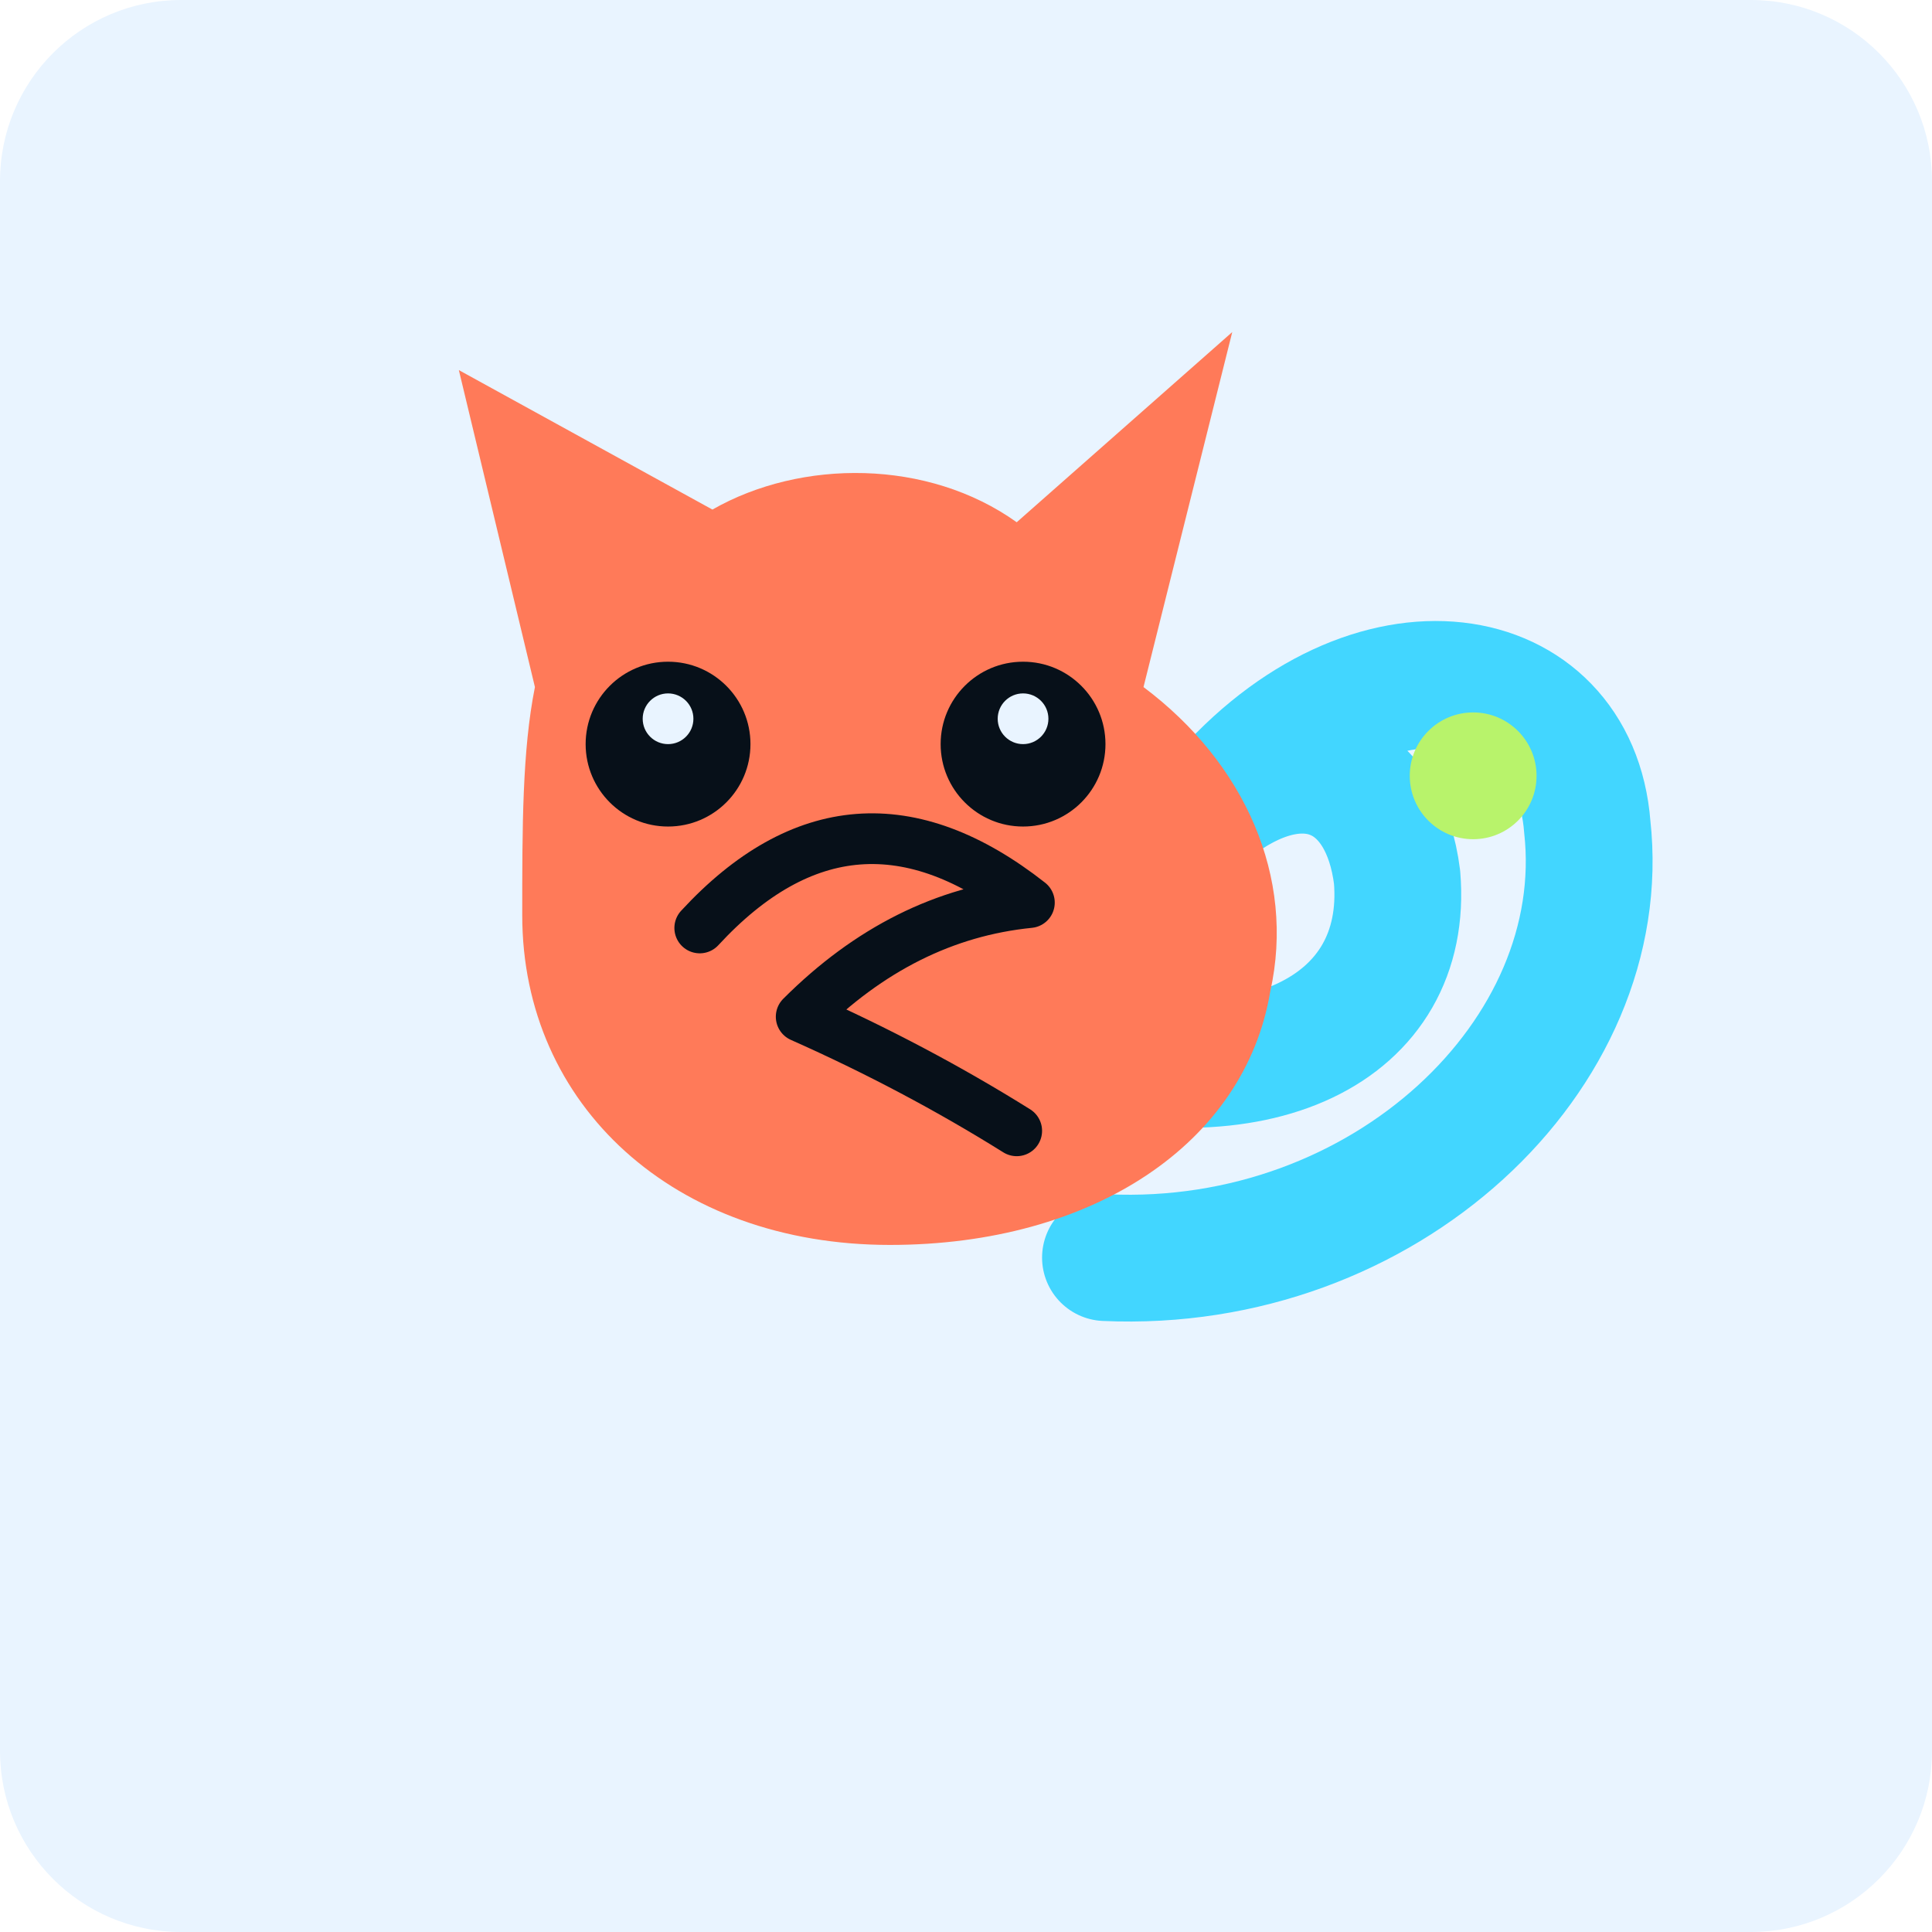
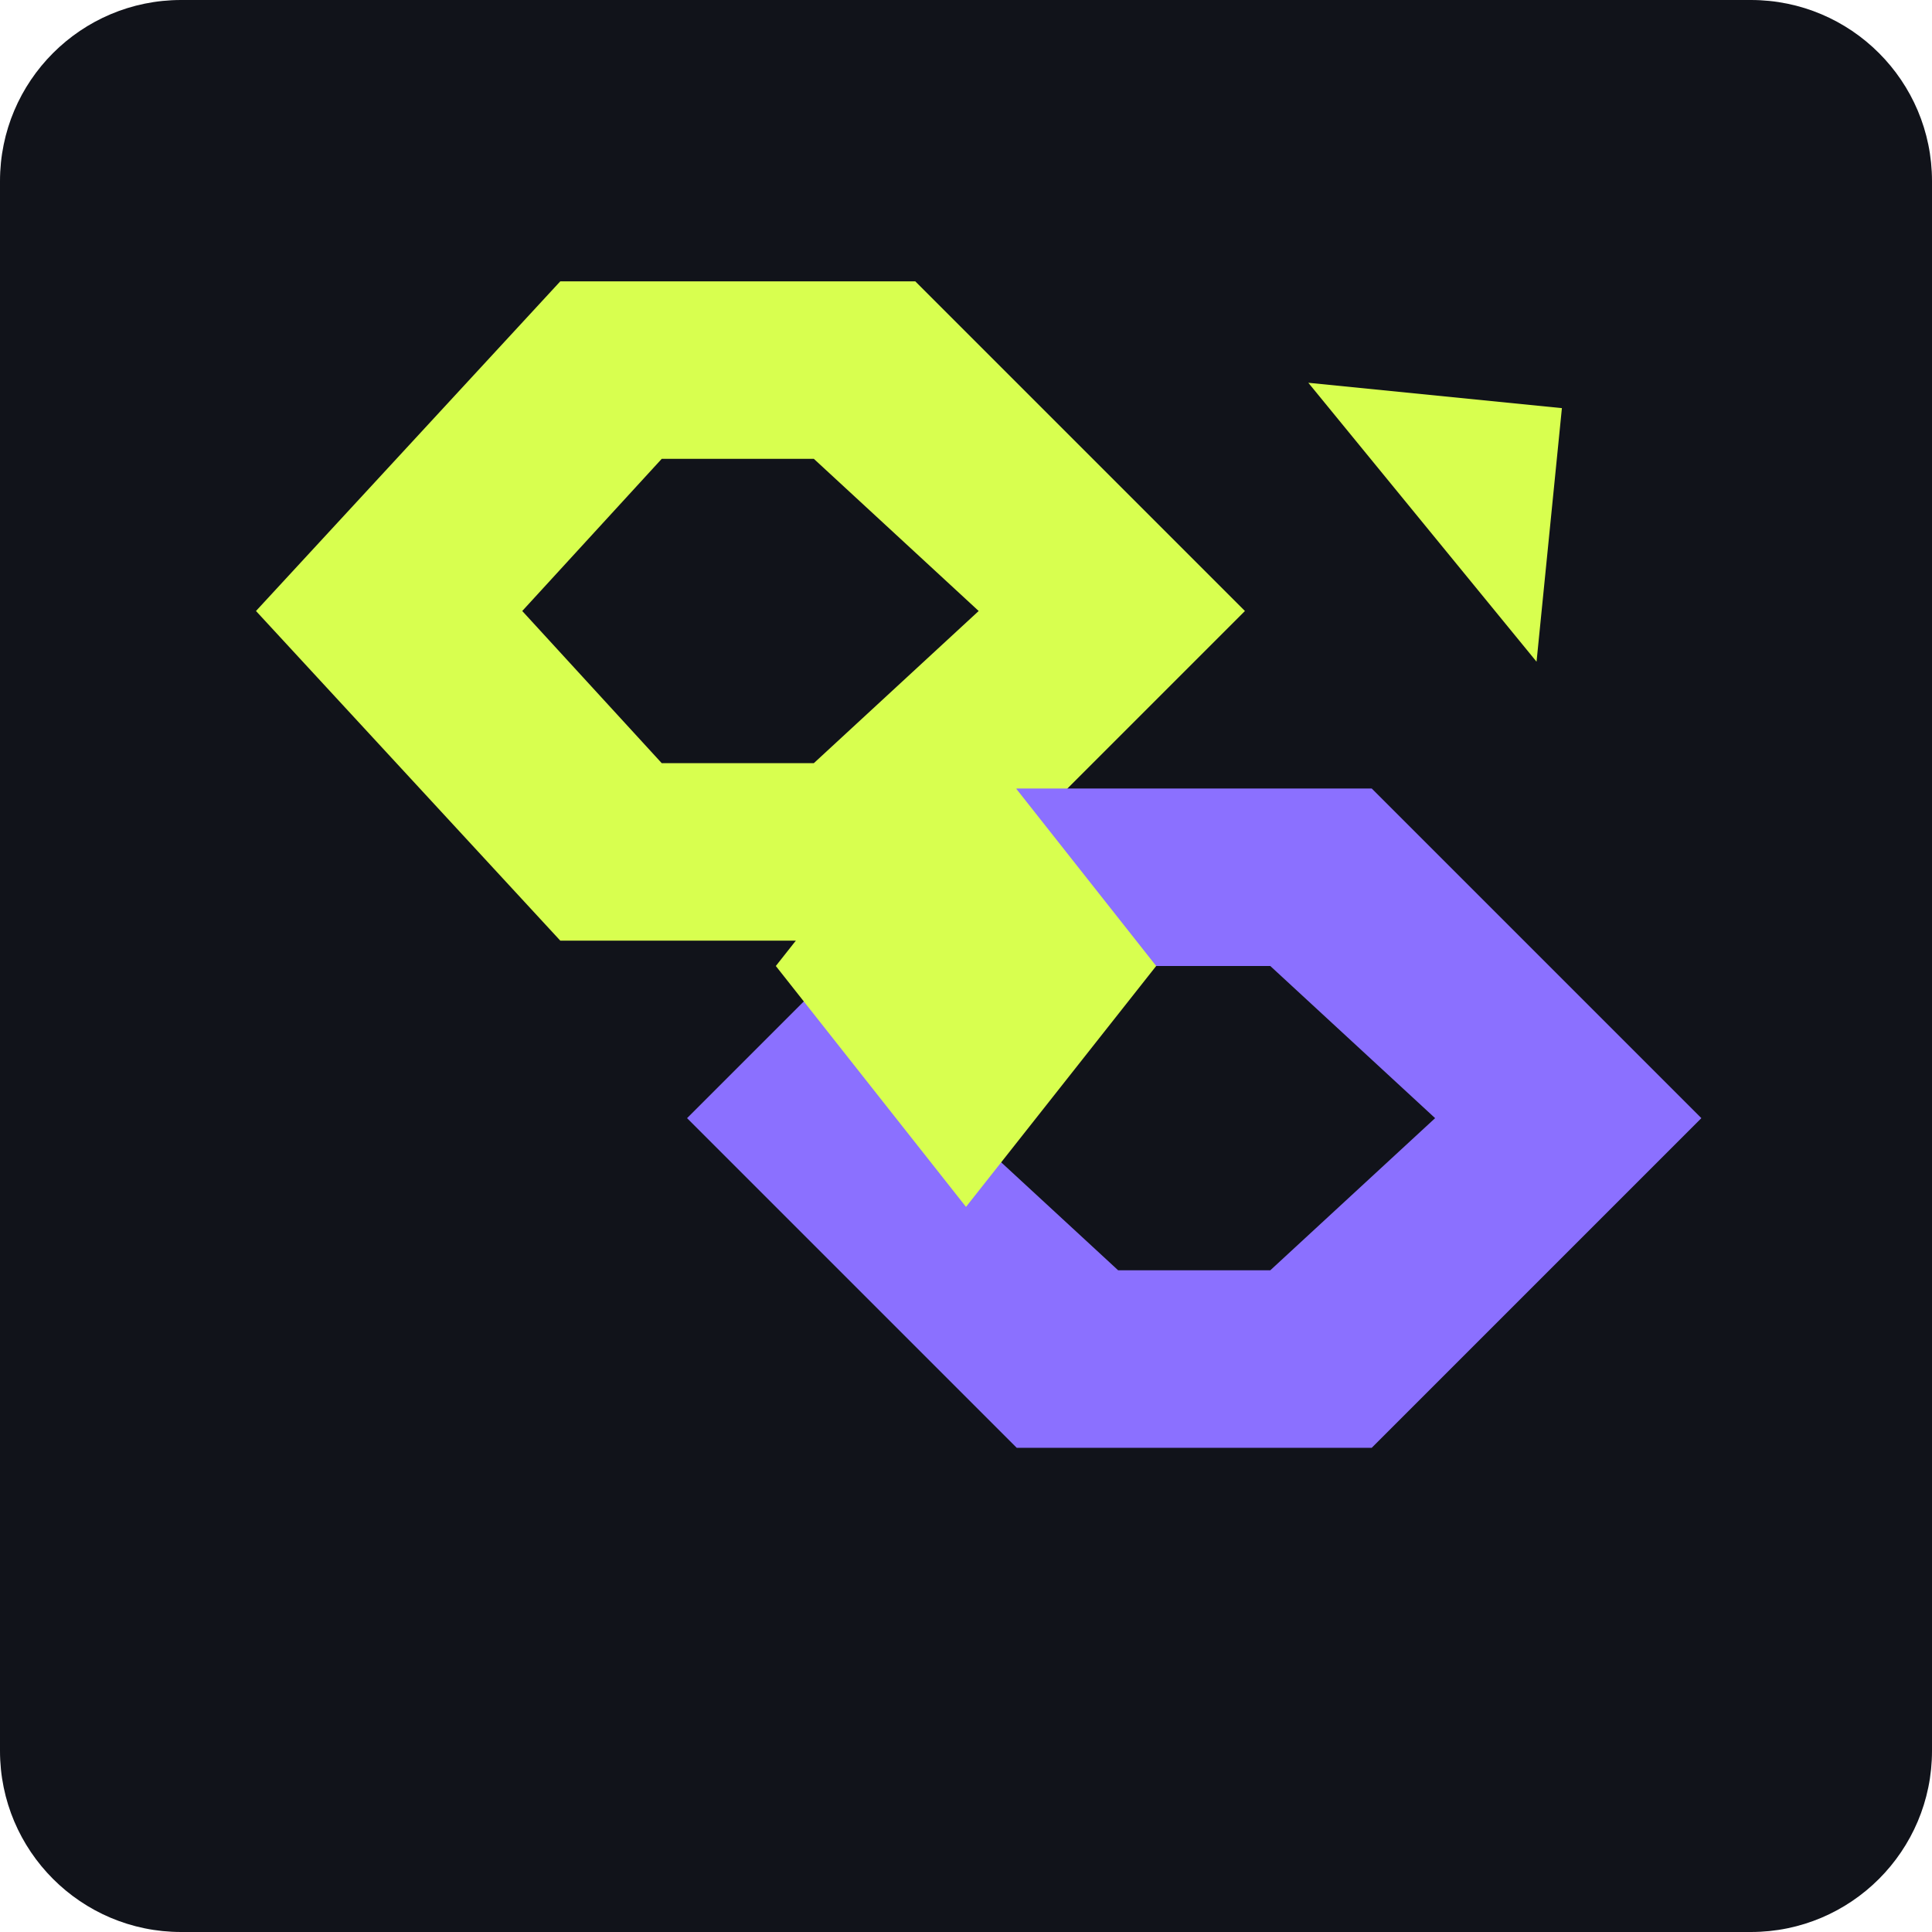
<svg xmlns="http://www.w3.org/2000/svg" viewBox="0 0 128 128">
-   <rect width="128" height="128" rx="12" fill="#e9f4ff" />
+   <rect width="128" height="128" rx="12" fill="#11131A" />
  <g transform="translate(10.24 10.24) scale(.84)" stroke-linecap="round" stroke-linejoin="round">
-     <path d="M70 70 C87 75 99 69 98 57 C97 49 91 46 84 51 C96 37 112 40 113 53 C115 71 97 88 75 87" fill="none" stroke="#42d6ff" stroke-width="10" />
-     <circle cx="104" cy="49" r="5" fill="#b8f36b" />
-     <path d="M30 42 L24 17 L44 28 C51 24 61 24 68 29 L85 14 L78 42 C86 48 90 57 88 66 C86 78 74 86 58 86 C41 86 29 75 29 60 C29 53 29 47 30 42 Z" fill="#ff7a59" />
-     <circle cx="40.5" cy="46.5" r="6.5" fill="#071019" />
-     <circle cx="68.5" cy="46.5" r="6.5" fill="#071019" />
-     <circle cx="40.5" cy="44.5" r="2" fill="#e9f4ff" />
-     <circle cx="68.5" cy="44.5" r="2" fill="#e9f4ff" />
-     <path d="M43 61 Q55 48 69 59 Q59 60 51 68 Q60 72 68 77" fill="none" stroke="#071019" stroke-width="4" />
+     <path d="M 8,36 32,10 60,10 86,36 60,62 32,62 Z M 40,48 52,48 65,36 52,24 40,24 29,36 Z" fill="#D8FF4F" fill-rule="evenodd" />
+     <path d="M 42,76 68,50 96,50 122,76 96,102 68,102 Z M 76,88 88,88 101,76 88,64 76,64 63,76 Z" fill="#8B70FF" fill-rule="evenodd" />
+     <polygon points="64,45 79,64 64,83 49,64" fill="#D8FF4F" />
+     <path d="M91 18 L111 20 L109 40 Z" fill="#D8FF4F" />
  </g>
</svg>
